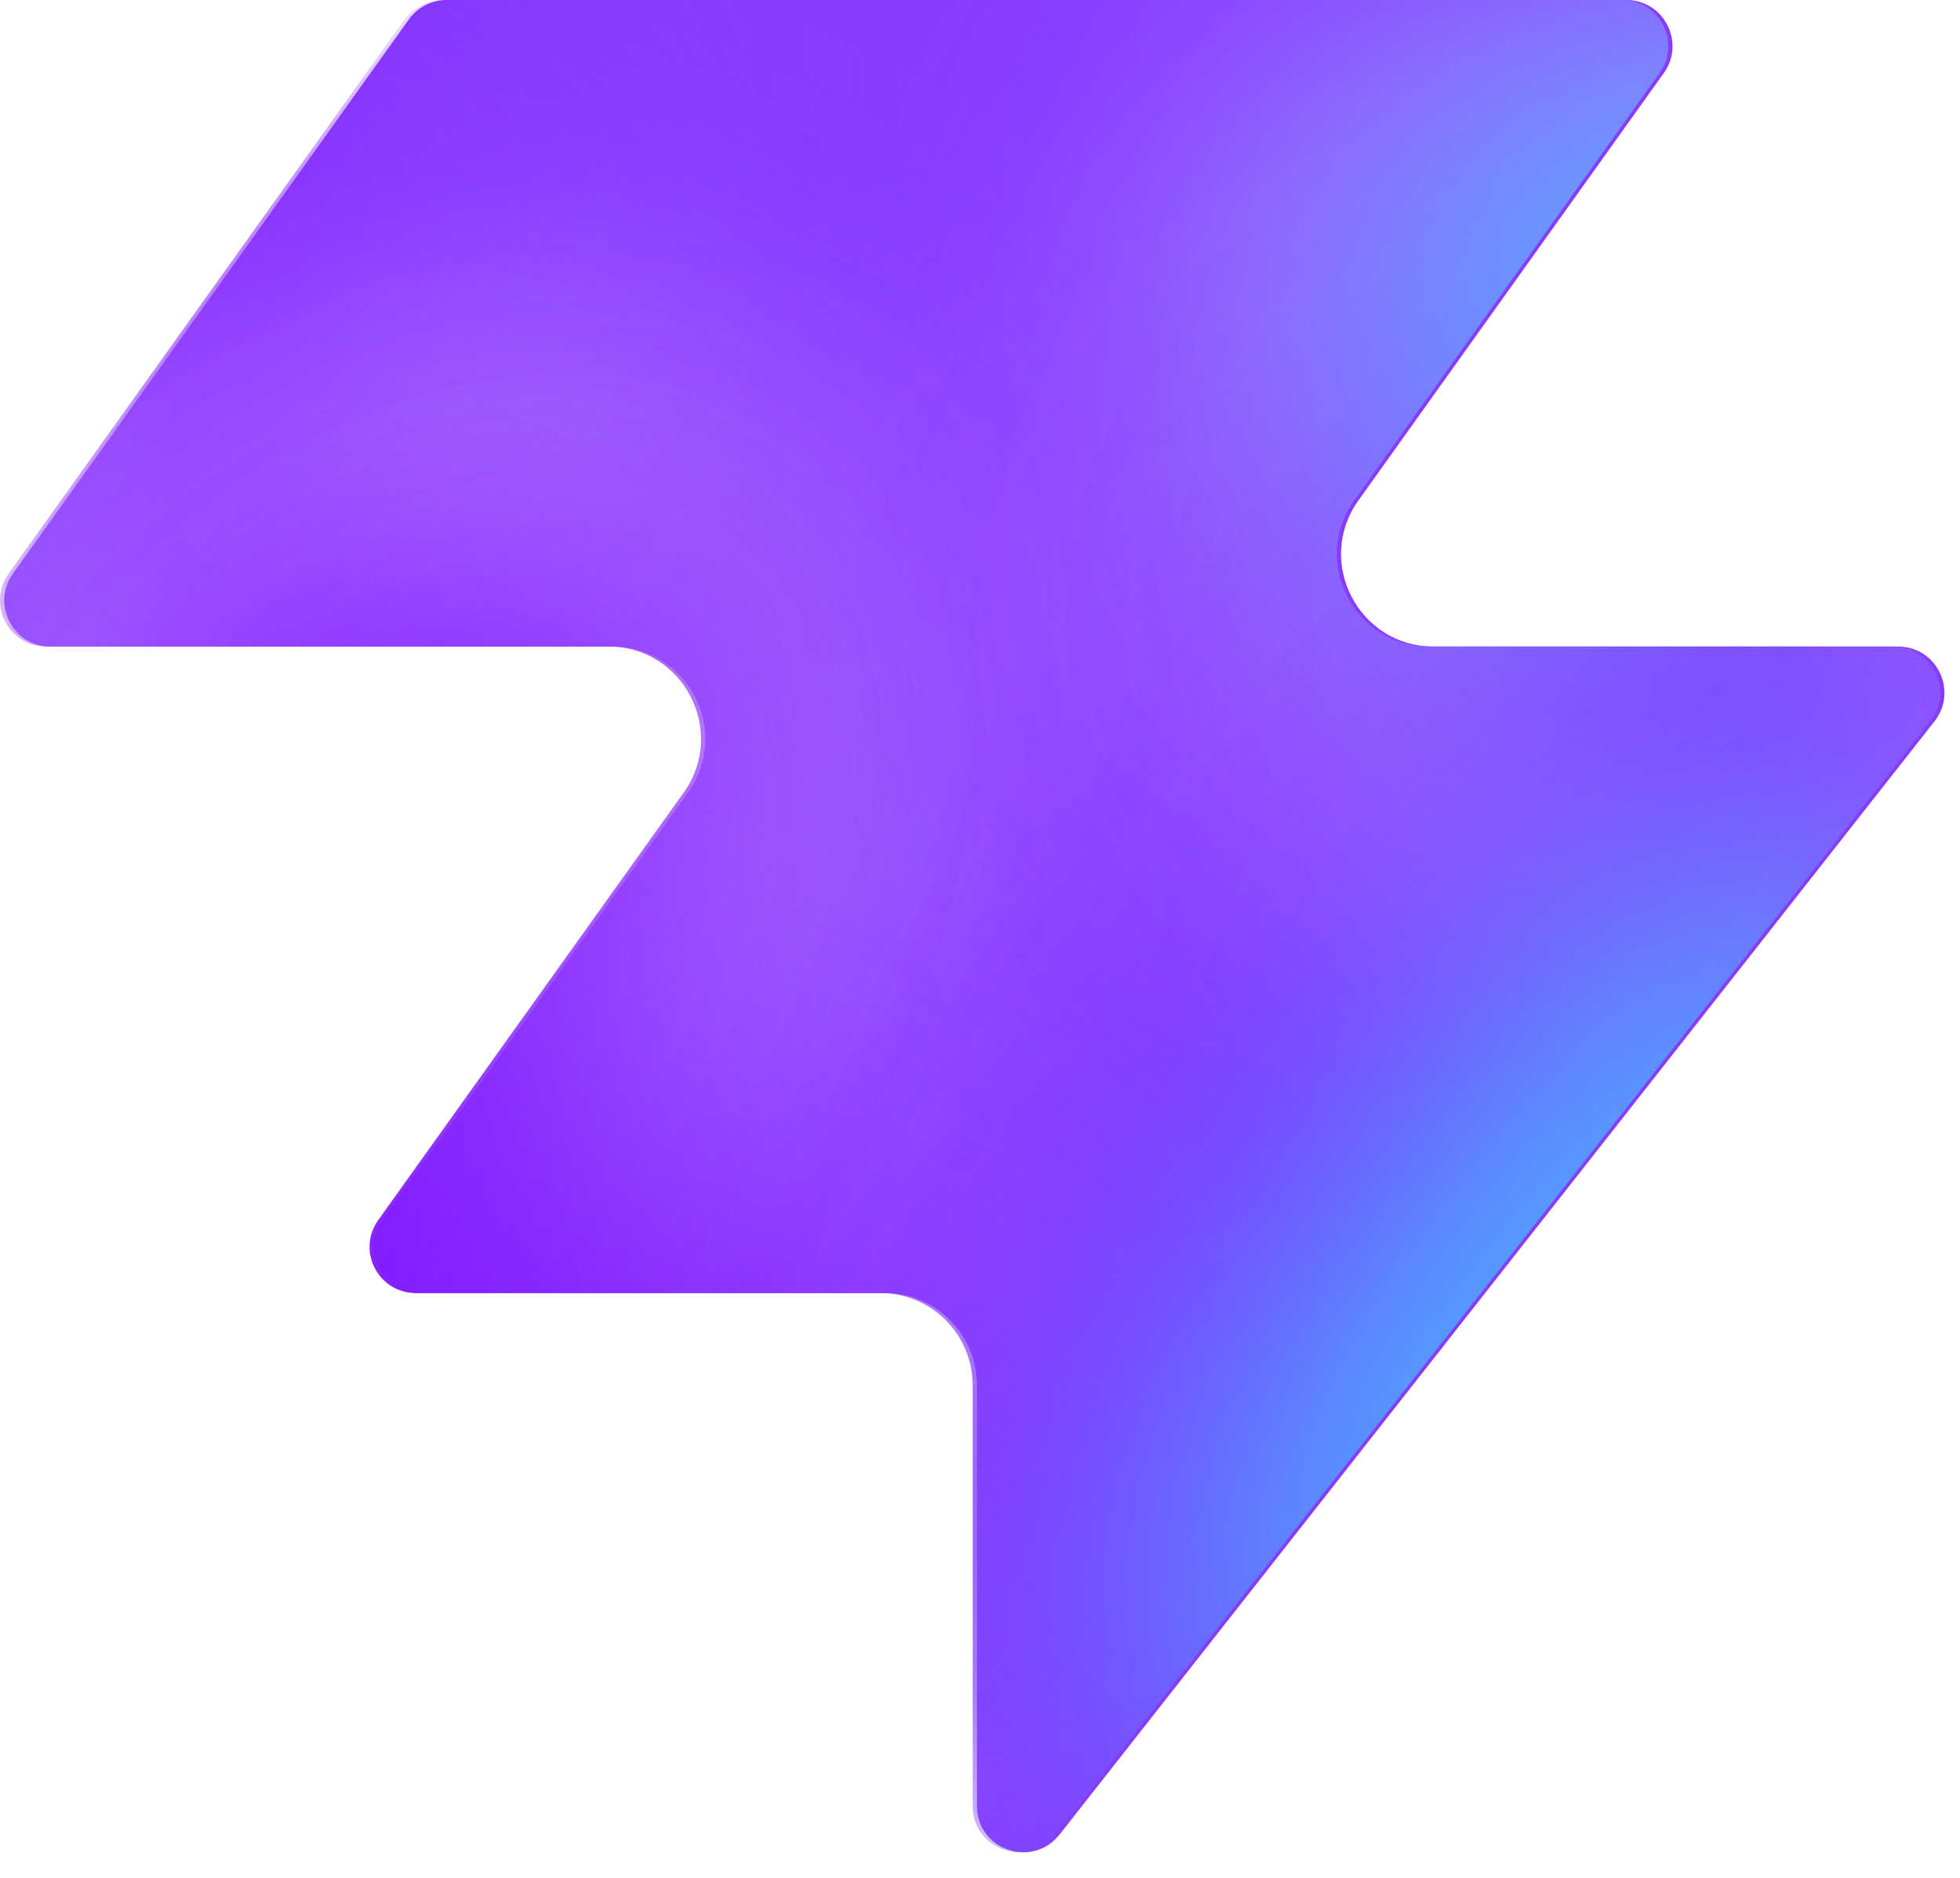
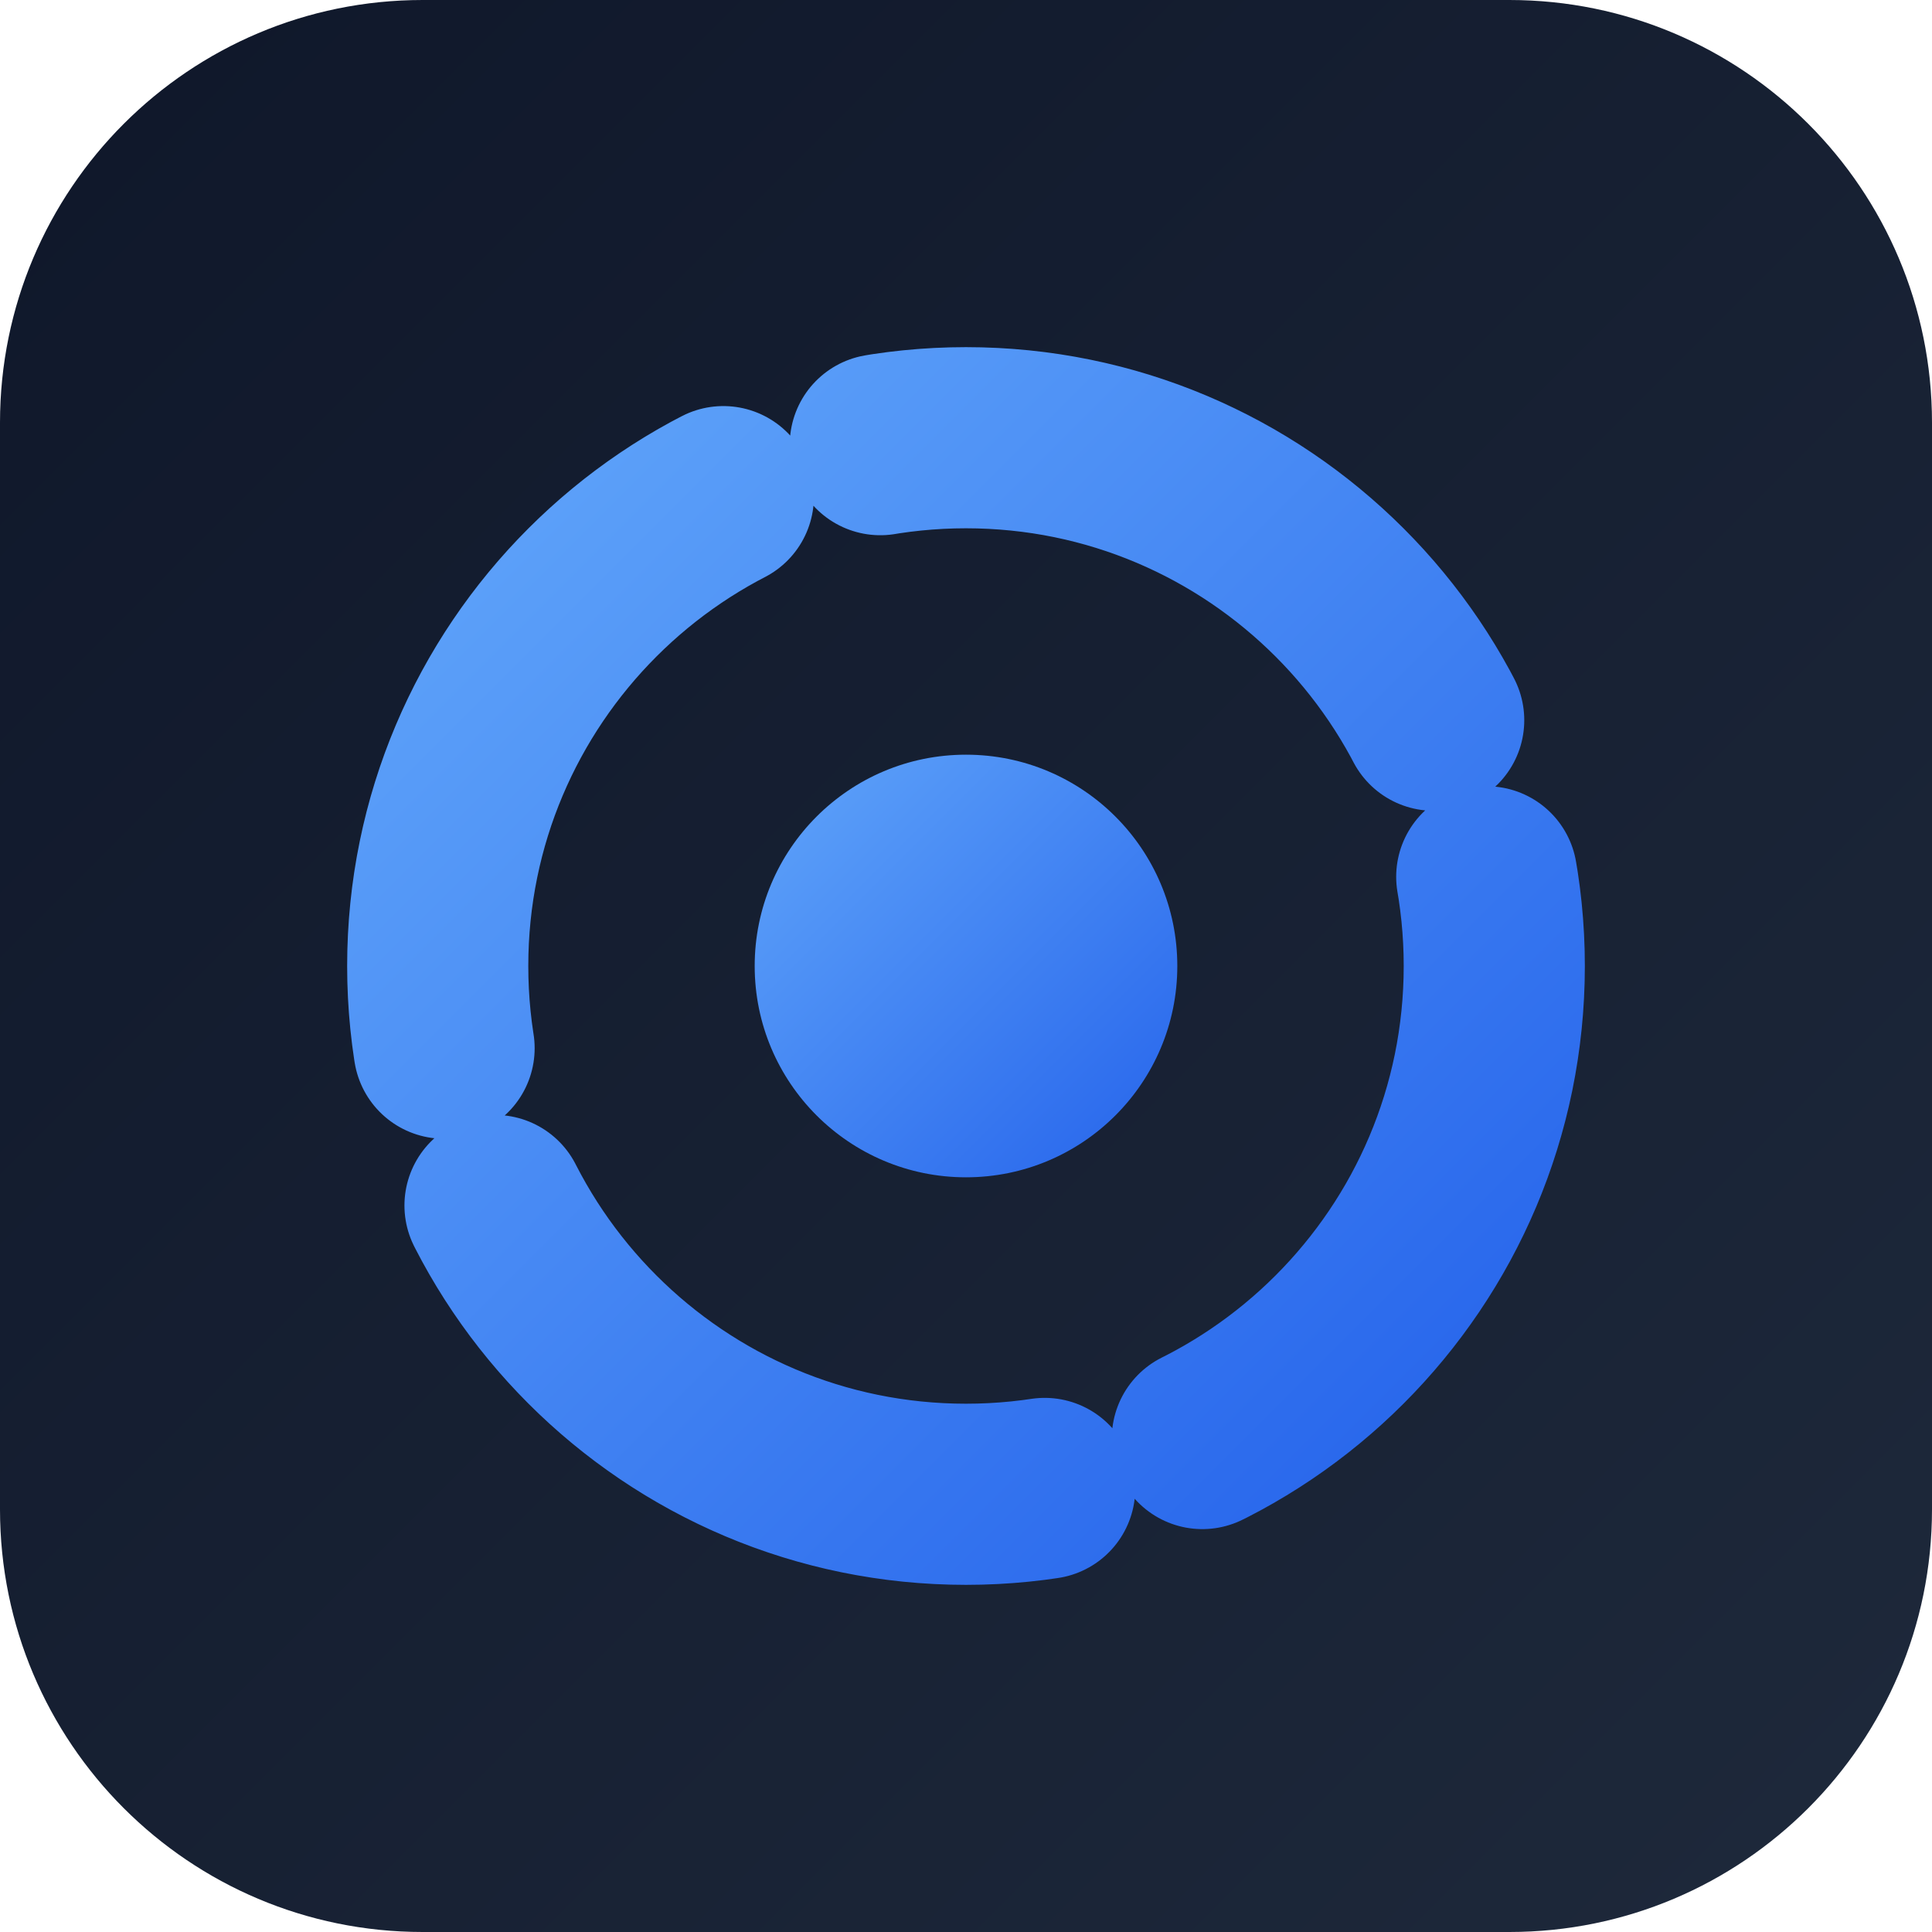
- <svg xmlns="http://www.w3.org/2000/svg" width="48" height="46" fill="none" viewBox="0 0 48 46">
-   <path fill="#863bff" d="M25.946 44.938c-.664.845-2.021.375-2.021-.698V33.937a2.26 2.26 0 0 0-2.262-2.262H10.287c-.92 0-1.456-1.04-.92-1.788l7.48-10.471c1.07-1.497 0-3.578-1.842-3.578H1.237c-.92 0-1.456-1.04-.92-1.788L10.013.474c.214-.297.556-.474.92-.474h28.894c.92 0 1.456 1.04.92 1.788l-7.48 10.471c-1.07 1.498 0 3.579 1.842 3.579h11.377c.943 0 1.473 1.088.89 1.83L25.947 44.94z" style="fill:#863bff;fill:color(display-p3 .525 .23 1);fill-opacity:1" />
-   <mask id="a" width="48" height="46" x="0" y="0" maskUnits="userSpaceOnUse" style="mask-type:alpha">
-     <path fill="#000" d="M25.842 44.938c-.664.844-2.021.375-2.021-.698V33.937a2.26 2.26 0 0 0-2.262-2.262H10.183c-.92 0-1.456-1.04-.92-1.788l7.48-10.471c1.07-1.498 0-3.579-1.842-3.579H1.133c-.92 0-1.456-1.04-.92-1.787L9.91.473c.214-.297.556-.474.92-.474h28.894c.92 0 1.456 1.04.92 1.788l-7.48 10.471c-1.07 1.498 0 3.578 1.842 3.578h11.377c.943 0 1.473 1.088.89 1.832L25.843 44.94z" style="fill:#000;fill-opacity:1" />
-   </mask>
-   <g mask="url(#a)">
-     <g filter="url(#b)">
-       <ellipse cx="5.508" cy="14.704" fill="#ede6ff" rx="5.508" ry="14.704" style="fill:#ede6ff;fill:color(display-p3 .927 .903 1);fill-opacity:1" transform="matrix(.00324 1 1 -.00324 -4.47 31.516)" />
-     </g>
-     <g filter="url(#c)">
-       <ellipse cx="10.399" cy="29.851" fill="#ede6ff" rx="10.399" ry="29.851" style="fill:#ede6ff;fill:color(display-p3 .927 .903 1);fill-opacity:1" transform="matrix(.00324 1 1 -.00324 -39.328 7.883)" />
-     </g>
-     <g filter="url(#d)">
-       <ellipse cx="5.508" cy="30.487" fill="#7e14ff" rx="5.508" ry="30.487" style="fill:#7e14ff;fill:color(display-p3 .492 .077 1);fill-opacity:1" transform="rotate(89.814 -25.913 -14.639)scale(1 -1)" />
-     </g>
-     <g filter="url(#e)">
-       <ellipse cx="5.508" cy="30.599" fill="#7e14ff" rx="5.508" ry="30.599" style="fill:#7e14ff;fill:color(display-p3 .492 .077 1);fill-opacity:1" transform="rotate(89.814 -32.644 -3.334)scale(1 -1)" />
-     </g>
-     <g filter="url(#f)">
-       <ellipse cx="5.508" cy="30.599" fill="#7e14ff" rx="5.508" ry="30.599" style="fill:#7e14ff;fill:color(display-p3 .492 .077 1);fill-opacity:1" transform="matrix(.00324 1 1 -.00324 -34.34 30.47)" />
-     </g>
-     <g filter="url(#g)">
-       <ellipse cx="14.072" cy="22.078" fill="#ede6ff" rx="14.072" ry="22.078" style="fill:#ede6ff;fill:color(display-p3 .927 .903 1);fill-opacity:1" transform="rotate(93.35 24.506 48.493)scale(-1 1)" />
-     </g>
-     <g filter="url(#h)">
-       <ellipse cx="3.47" cy="21.501" fill="#7e14ff" rx="3.47" ry="21.501" style="fill:#7e14ff;fill:color(display-p3 .492 .077 1);fill-opacity:1" transform="rotate(89.009 28.708 47.59)scale(-1 1)" />
-     </g>
-     <g filter="url(#i)">
-       <ellipse cx="3.47" cy="21.501" fill="#7e14ff" rx="3.47" ry="21.501" style="fill:#7e14ff;fill:color(display-p3 .492 .077 1);fill-opacity:1" transform="rotate(89.009 28.708 47.59)scale(-1 1)" />
-     </g>
-     <g filter="url(#j)">
-       <ellipse cx=".387" cy="8.972" fill="#7e14ff" rx="4.407" ry="29.108" style="fill:#7e14ff;fill:color(display-p3 .492 .077 1);fill-opacity:1" transform="rotate(39.51 .387 8.972)" />
-     </g>
-     <g filter="url(#k)">
-       <ellipse cx="47.523" cy="-6.092" fill="#7e14ff" rx="4.407" ry="29.108" style="fill:#7e14ff;fill:color(display-p3 .492 .077 1);fill-opacity:1" transform="rotate(37.892 47.523 -6.092)" />
-     </g>
-     <g filter="url(#l)">
-       <ellipse cx="41.412" cy="6.333" fill="#47bfff" rx="5.971" ry="9.665" style="fill:#47bfff;fill:color(display-p3 .28 .748 1);fill-opacity:1" transform="rotate(37.892 41.412 6.333)" />
-     </g>
-     <g filter="url(#m)">
-       <ellipse cx="-1.879" cy="38.332" fill="#7e14ff" rx="4.407" ry="29.108" style="fill:#7e14ff;fill:color(display-p3 .492 .077 1);fill-opacity:1" transform="rotate(37.892 -1.88 38.332)" />
-     </g>
-     <g filter="url(#n)">
-       <ellipse cx="-1.879" cy="38.332" fill="#7e14ff" rx="4.407" ry="29.108" style="fill:#7e14ff;fill:color(display-p3 .492 .077 1);fill-opacity:1" transform="rotate(37.892 -1.88 38.332)" />
-     </g>
-     <g filter="url(#o)">
-       <ellipse cx="35.651" cy="29.907" fill="#7e14ff" rx="4.407" ry="29.108" style="fill:#7e14ff;fill:color(display-p3 .492 .077 1);fill-opacity:1" transform="rotate(37.892 35.651 29.907)" />
-     </g>
-     <g filter="url(#p)">
-       <ellipse cx="38.418" cy="32.4" fill="#47bfff" rx="5.971" ry="15.297" style="fill:#47bfff;fill:color(display-p3 .28 .748 1);fill-opacity:1" transform="rotate(37.892 38.418 32.4)" />
-     </g>
-   </g>
+ <svg xmlns="http://www.w3.org/2000/svg" viewBox="0 0 512 512">
  <defs>
-     <filter id="b" width="60.045" height="41.654" x="-19.77" y="16.149" color-interpolation-filters="sRGB" filterUnits="userSpaceOnUse">
-       <feFlood flood-opacity="0" result="BackgroundImageFix" />
-       <feBlend in="SourceGraphic" in2="BackgroundImageFix" result="shape" />
-       <feGaussianBlur result="effect1_foregroundBlur_2002_17158" stdDeviation="7.659" />
-     </filter>
-     <filter id="c" width="90.34" height="51.437" x="-54.613" y="-7.533" color-interpolation-filters="sRGB" filterUnits="userSpaceOnUse">
-       <feFlood flood-opacity="0" result="BackgroundImageFix" />
-       <feBlend in="SourceGraphic" in2="BackgroundImageFix" result="shape" />
-       <feGaussianBlur result="effect1_foregroundBlur_2002_17158" stdDeviation="7.659" />
-     </filter>
-     <filter id="d" width="79.355" height="29.4" x="-49.64" y="2.03" color-interpolation-filters="sRGB" filterUnits="userSpaceOnUse">
-       <feFlood flood-opacity="0" result="BackgroundImageFix" />
-       <feBlend in="SourceGraphic" in2="BackgroundImageFix" result="shape" />
-       <feGaussianBlur result="effect1_foregroundBlur_2002_17158" stdDeviation="4.596" />
-     </filter>
-     <filter id="e" width="79.579" height="29.4" x="-45.045" y="20.029" color-interpolation-filters="sRGB" filterUnits="userSpaceOnUse">
-       <feFlood flood-opacity="0" result="BackgroundImageFix" />
-       <feBlend in="SourceGraphic" in2="BackgroundImageFix" result="shape" />
-       <feGaussianBlur result="effect1_foregroundBlur_2002_17158" stdDeviation="4.596" />
-     </filter>
-     <filter id="f" width="79.579" height="29.4" x="-43.513" y="21.178" color-interpolation-filters="sRGB" filterUnits="userSpaceOnUse">
-       <feFlood flood-opacity="0" result="BackgroundImageFix" />
-       <feBlend in="SourceGraphic" in2="BackgroundImageFix" result="shape" />
-       <feGaussianBlur result="effect1_foregroundBlur_2002_17158" stdDeviation="4.596" />
-     </filter>
-     <filter id="g" width="74.749" height="58.852" x="15.756" y="-17.901" color-interpolation-filters="sRGB" filterUnits="userSpaceOnUse">
-       <feFlood flood-opacity="0" result="BackgroundImageFix" />
-       <feBlend in="SourceGraphic" in2="BackgroundImageFix" result="shape" />
-       <feGaussianBlur result="effect1_foregroundBlur_2002_17158" stdDeviation="7.659" />
-     </filter>
-     <filter id="h" width="61.377" height="25.362" x="23.548" y="2.284" color-interpolation-filters="sRGB" filterUnits="userSpaceOnUse">
-       <feFlood flood-opacity="0" result="BackgroundImageFix" />
-       <feBlend in="SourceGraphic" in2="BackgroundImageFix" result="shape" />
-       <feGaussianBlur result="effect1_foregroundBlur_2002_17158" stdDeviation="4.596" />
-     </filter>
-     <filter id="i" width="61.377" height="25.362" x="23.548" y="2.284" color-interpolation-filters="sRGB" filterUnits="userSpaceOnUse">
-       <feFlood flood-opacity="0" result="BackgroundImageFix" />
-       <feBlend in="SourceGraphic" in2="BackgroundImageFix" result="shape" />
-       <feGaussianBlur result="effect1_foregroundBlur_2002_17158" stdDeviation="4.596" />
-     </filter>
-     <filter id="j" width="56.045" height="63.649" x="-27.636" y="-22.853" color-interpolation-filters="sRGB" filterUnits="userSpaceOnUse">
-       <feFlood flood-opacity="0" result="BackgroundImageFix" />
-       <feBlend in="SourceGraphic" in2="BackgroundImageFix" result="shape" />
-       <feGaussianBlur result="effect1_foregroundBlur_2002_17158" stdDeviation="4.596" />
-     </filter>
-     <filter id="k" width="54.814" height="64.646" x="20.116" y="-38.415" color-interpolation-filters="sRGB" filterUnits="userSpaceOnUse">
-       <feFlood flood-opacity="0" result="BackgroundImageFix" />
-       <feBlend in="SourceGraphic" in2="BackgroundImageFix" result="shape" />
-       <feGaussianBlur result="effect1_foregroundBlur_2002_17158" stdDeviation="4.596" />
-     </filter>
-     <filter id="l" width="33.541" height="35.313" x="24.641" y="-11.323" color-interpolation-filters="sRGB" filterUnits="userSpaceOnUse">
-       <feFlood flood-opacity="0" result="BackgroundImageFix" />
-       <feBlend in="SourceGraphic" in2="BackgroundImageFix" result="shape" />
-       <feGaussianBlur result="effect1_foregroundBlur_2002_17158" stdDeviation="4.596" />
-     </filter>
-     <filter id="m" width="54.814" height="64.646" x="-29.286" y="6.009" color-interpolation-filters="sRGB" filterUnits="userSpaceOnUse">
-       <feFlood flood-opacity="0" result="BackgroundImageFix" />
-       <feBlend in="SourceGraphic" in2="BackgroundImageFix" result="shape" />
-       <feGaussianBlur result="effect1_foregroundBlur_2002_17158" stdDeviation="4.596" />
-     </filter>
-     <filter id="n" width="54.814" height="64.646" x="-29.286" y="6.009" color-interpolation-filters="sRGB" filterUnits="userSpaceOnUse">
-       <feFlood flood-opacity="0" result="BackgroundImageFix" />
-       <feBlend in="SourceGraphic" in2="BackgroundImageFix" result="shape" />
-       <feGaussianBlur result="effect1_foregroundBlur_2002_17158" stdDeviation="4.596" />
-     </filter>
-     <filter id="o" width="54.814" height="64.646" x="8.244" y="-2.416" color-interpolation-filters="sRGB" filterUnits="userSpaceOnUse">
-       <feFlood flood-opacity="0" result="BackgroundImageFix" />
-       <feBlend in="SourceGraphic" in2="BackgroundImageFix" result="shape" />
-       <feGaussianBlur result="effect1_foregroundBlur_2002_17158" stdDeviation="4.596" />
-     </filter>
-     <filter id="p" width="39.409" height="43.623" x="18.713" y="10.588" color-interpolation-filters="sRGB" filterUnits="userSpaceOnUse">
-       <feFlood flood-opacity="0" result="BackgroundImageFix" />
-       <feBlend in="SourceGraphic" in2="BackgroundImageFix" result="shape" />
-       <feGaussianBlur result="effect1_foregroundBlur_2002_17158" stdDeviation="4.596" />
-     </filter>
+     <linearGradient id="bg" x1="0%" y1="0%" x2="100%" y2="100%">
+       <stop offset="0%" stop-color="#0f172a" />
+       <stop offset="100%" stop-color="#1e293b" />
+     </linearGradient>
+     <linearGradient id="core" x1="0%" y1="0%" x2="100%" y2="100%">
+       <stop offset="0%" stop-color="#60a5fa" />
+       <stop offset="100%" stop-color="#2563eb" />
+     </linearGradient>
  </defs>
+   <rect width="512" height="512" rx="112" fill="url(#bg)" />
+   <circle cx="256" cy="256" r="140" fill="none" stroke="url(#core)" stroke-width="48" stroke-dasharray="175 44" stroke-dashoffset="20" stroke-linecap="round" />
+   <circle cx="256" cy="256" r="56" fill="url(#core)" />
</svg>
